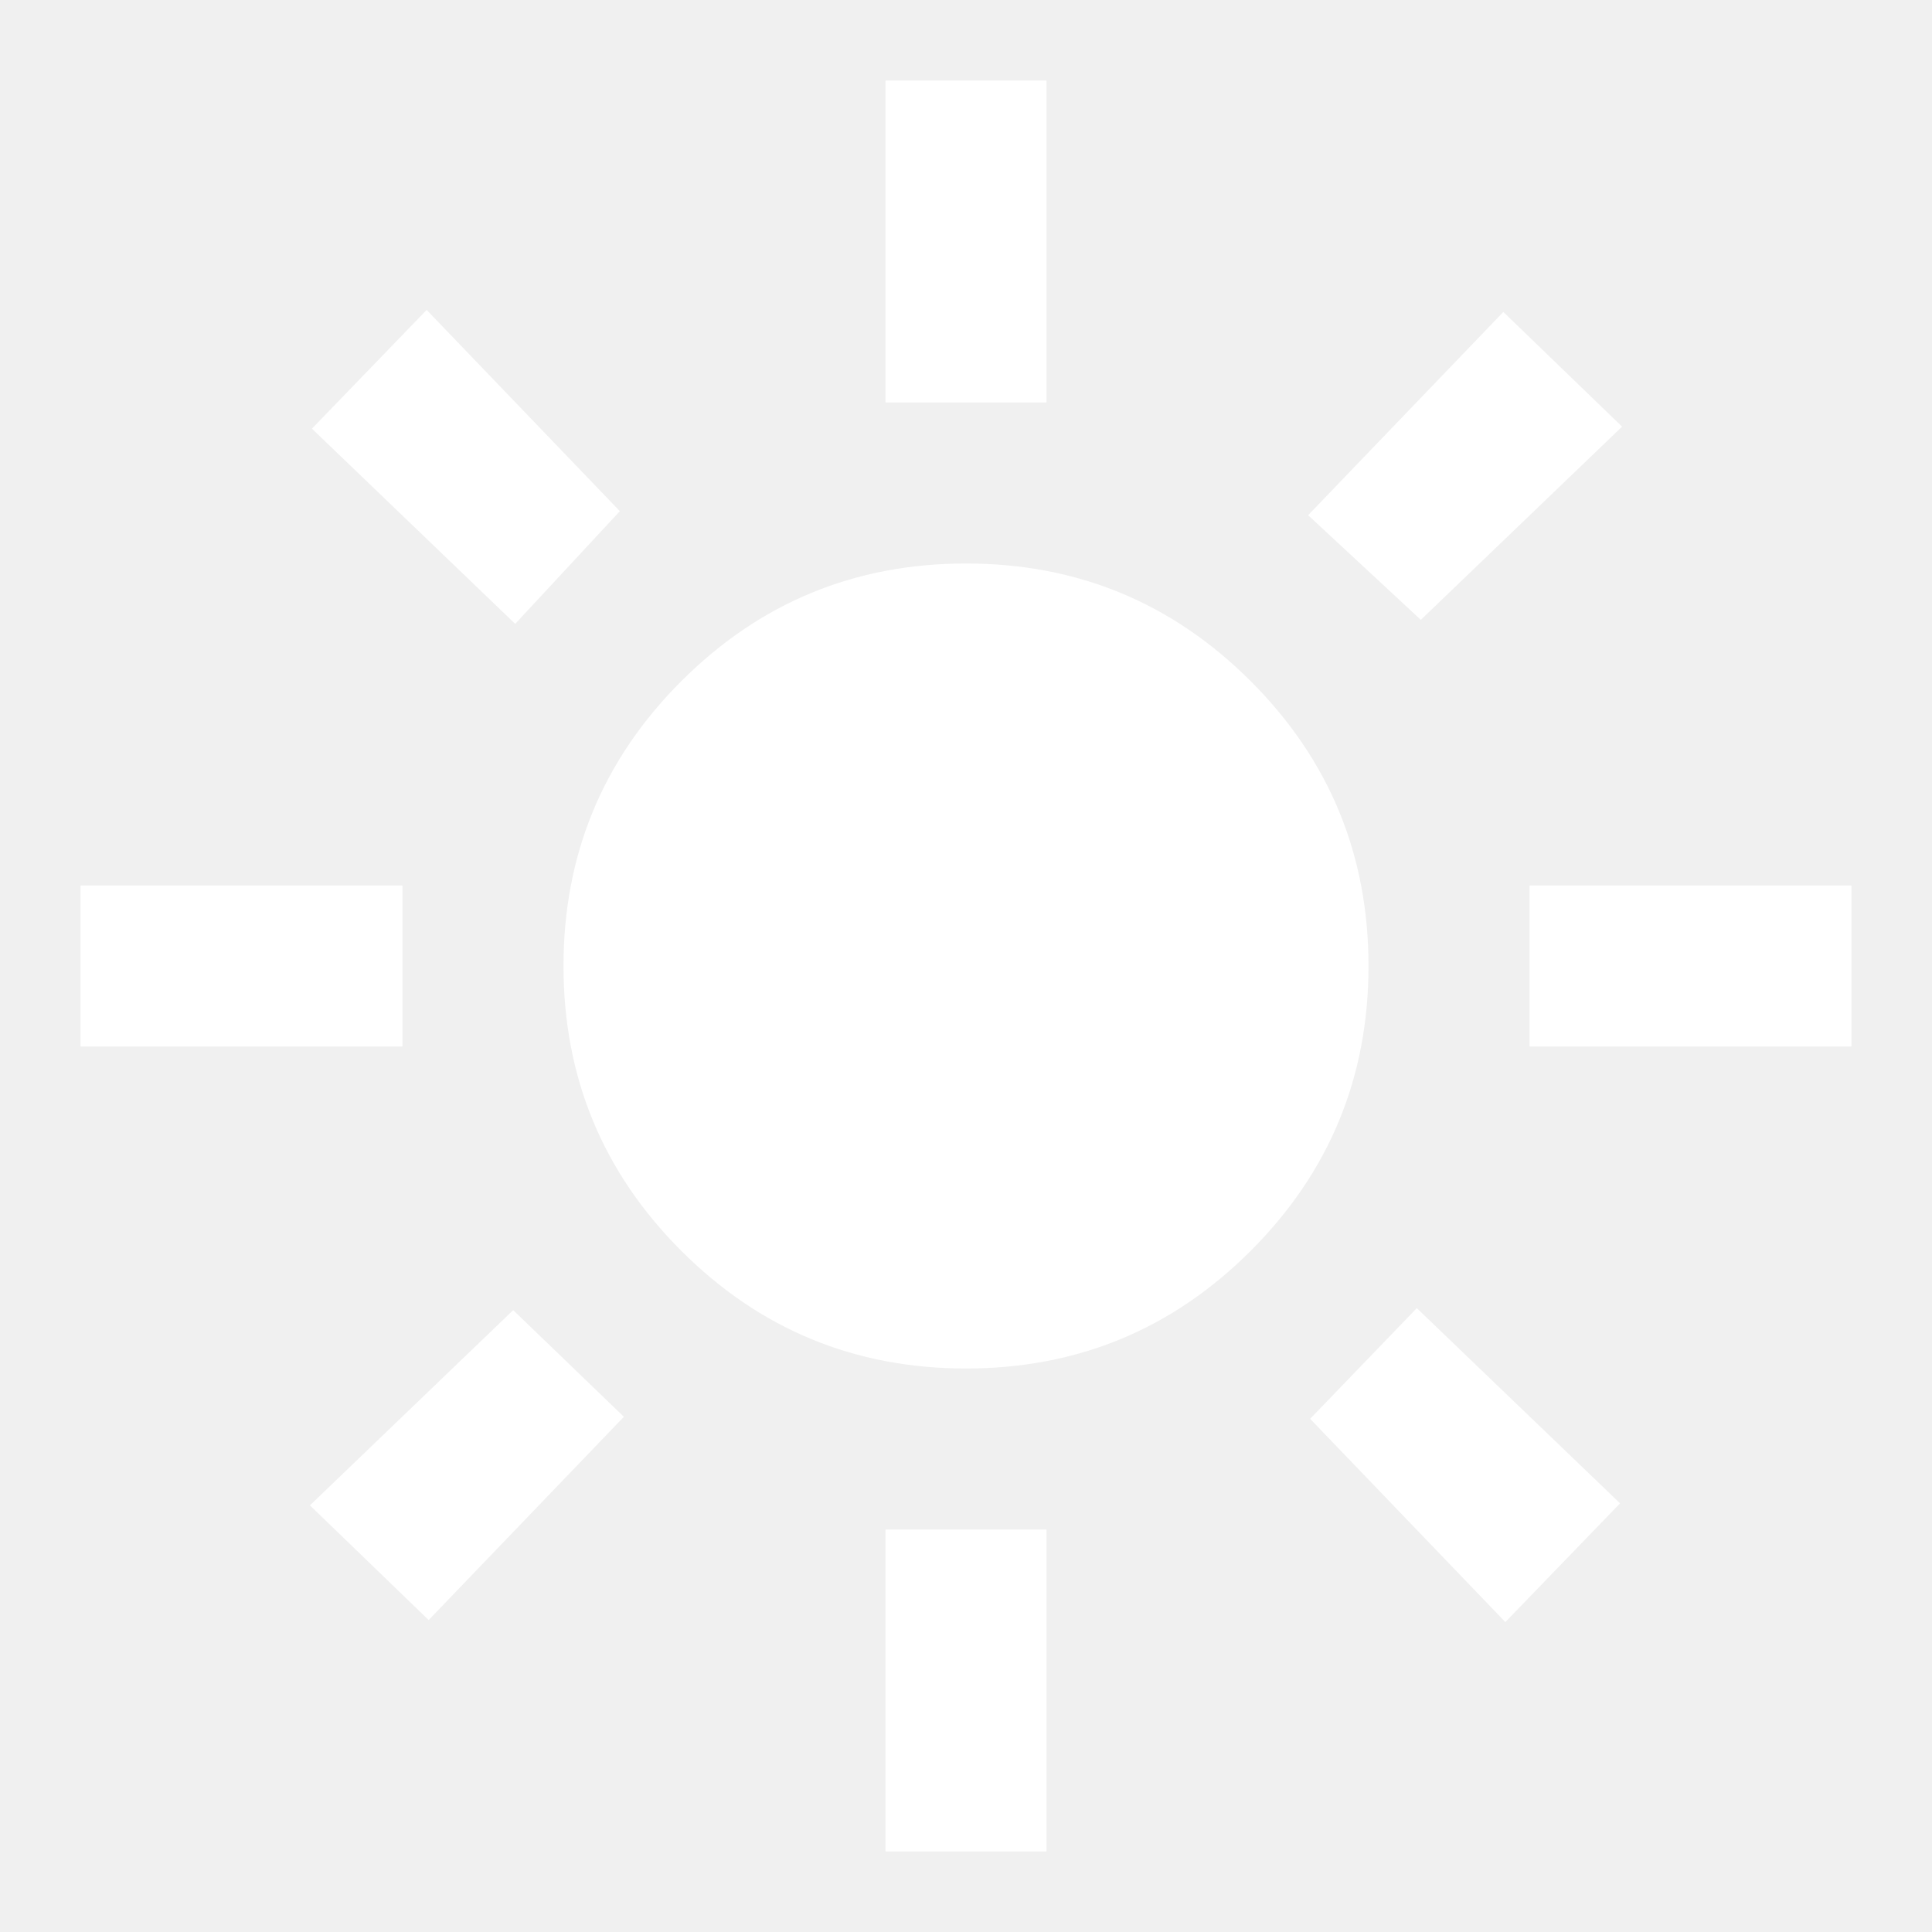
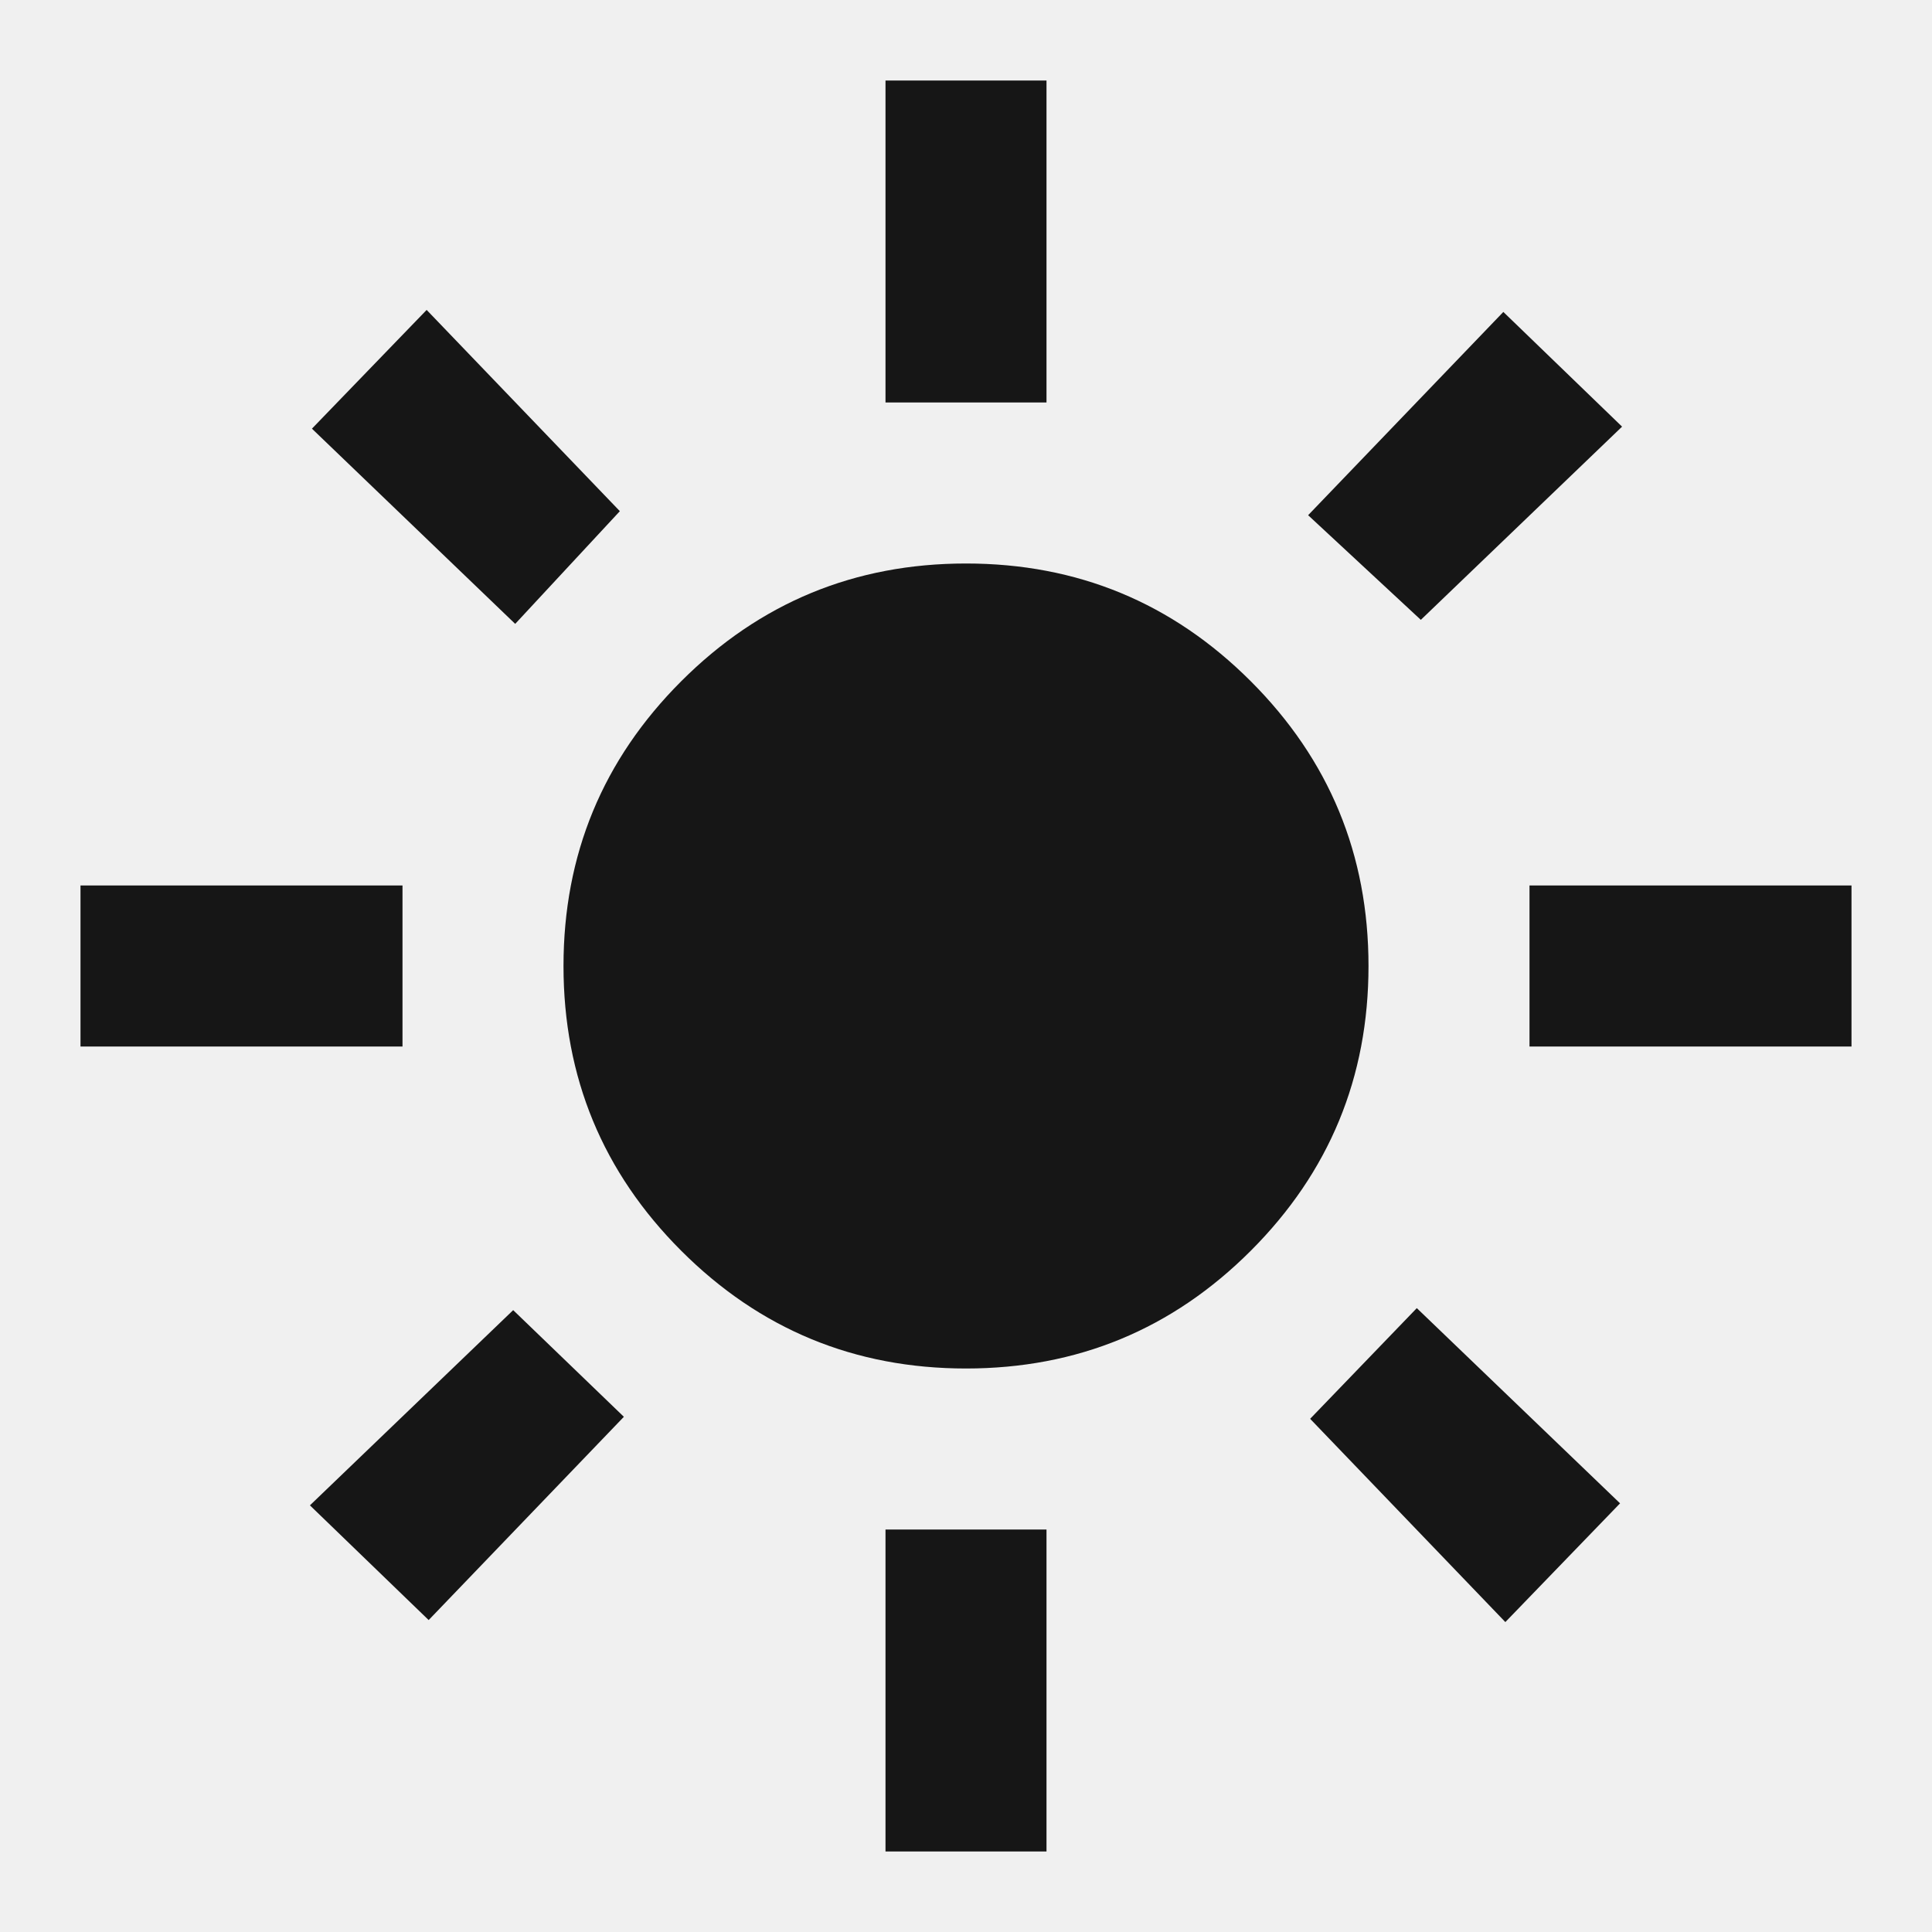
- <svg xmlns="http://www.w3.org/2000/svg" height="24px" viewBox="0 -960 960 960" width="24px" fill="#fff">
+ <svg xmlns="http://www.w3.org/2000/svg" height="24px" viewBox="0 -960 960 960" width="24px" fill="#161616">
  <path d="M480-280q-83 0-141.5-58.5T280-480q0-83 58.5-141.5T480-680q83 0 141.5 58.5T680-480q0 83-58.5 141.5T480-280ZM200-440H40v-80h160v80Zm720 0H760v-80h160v80ZM440-760v-160h80v160h-80Zm0 720v-160h80v160h-80ZM256-650l-101-97 57-59 96 100-52 56Zm492 496-97-101 53-55 101 97-57 59Zm-98-550 97-101 59 57-100 96-56-52ZM154-212l101-97 55 53-97 101-59-57Z" />
</svg>
